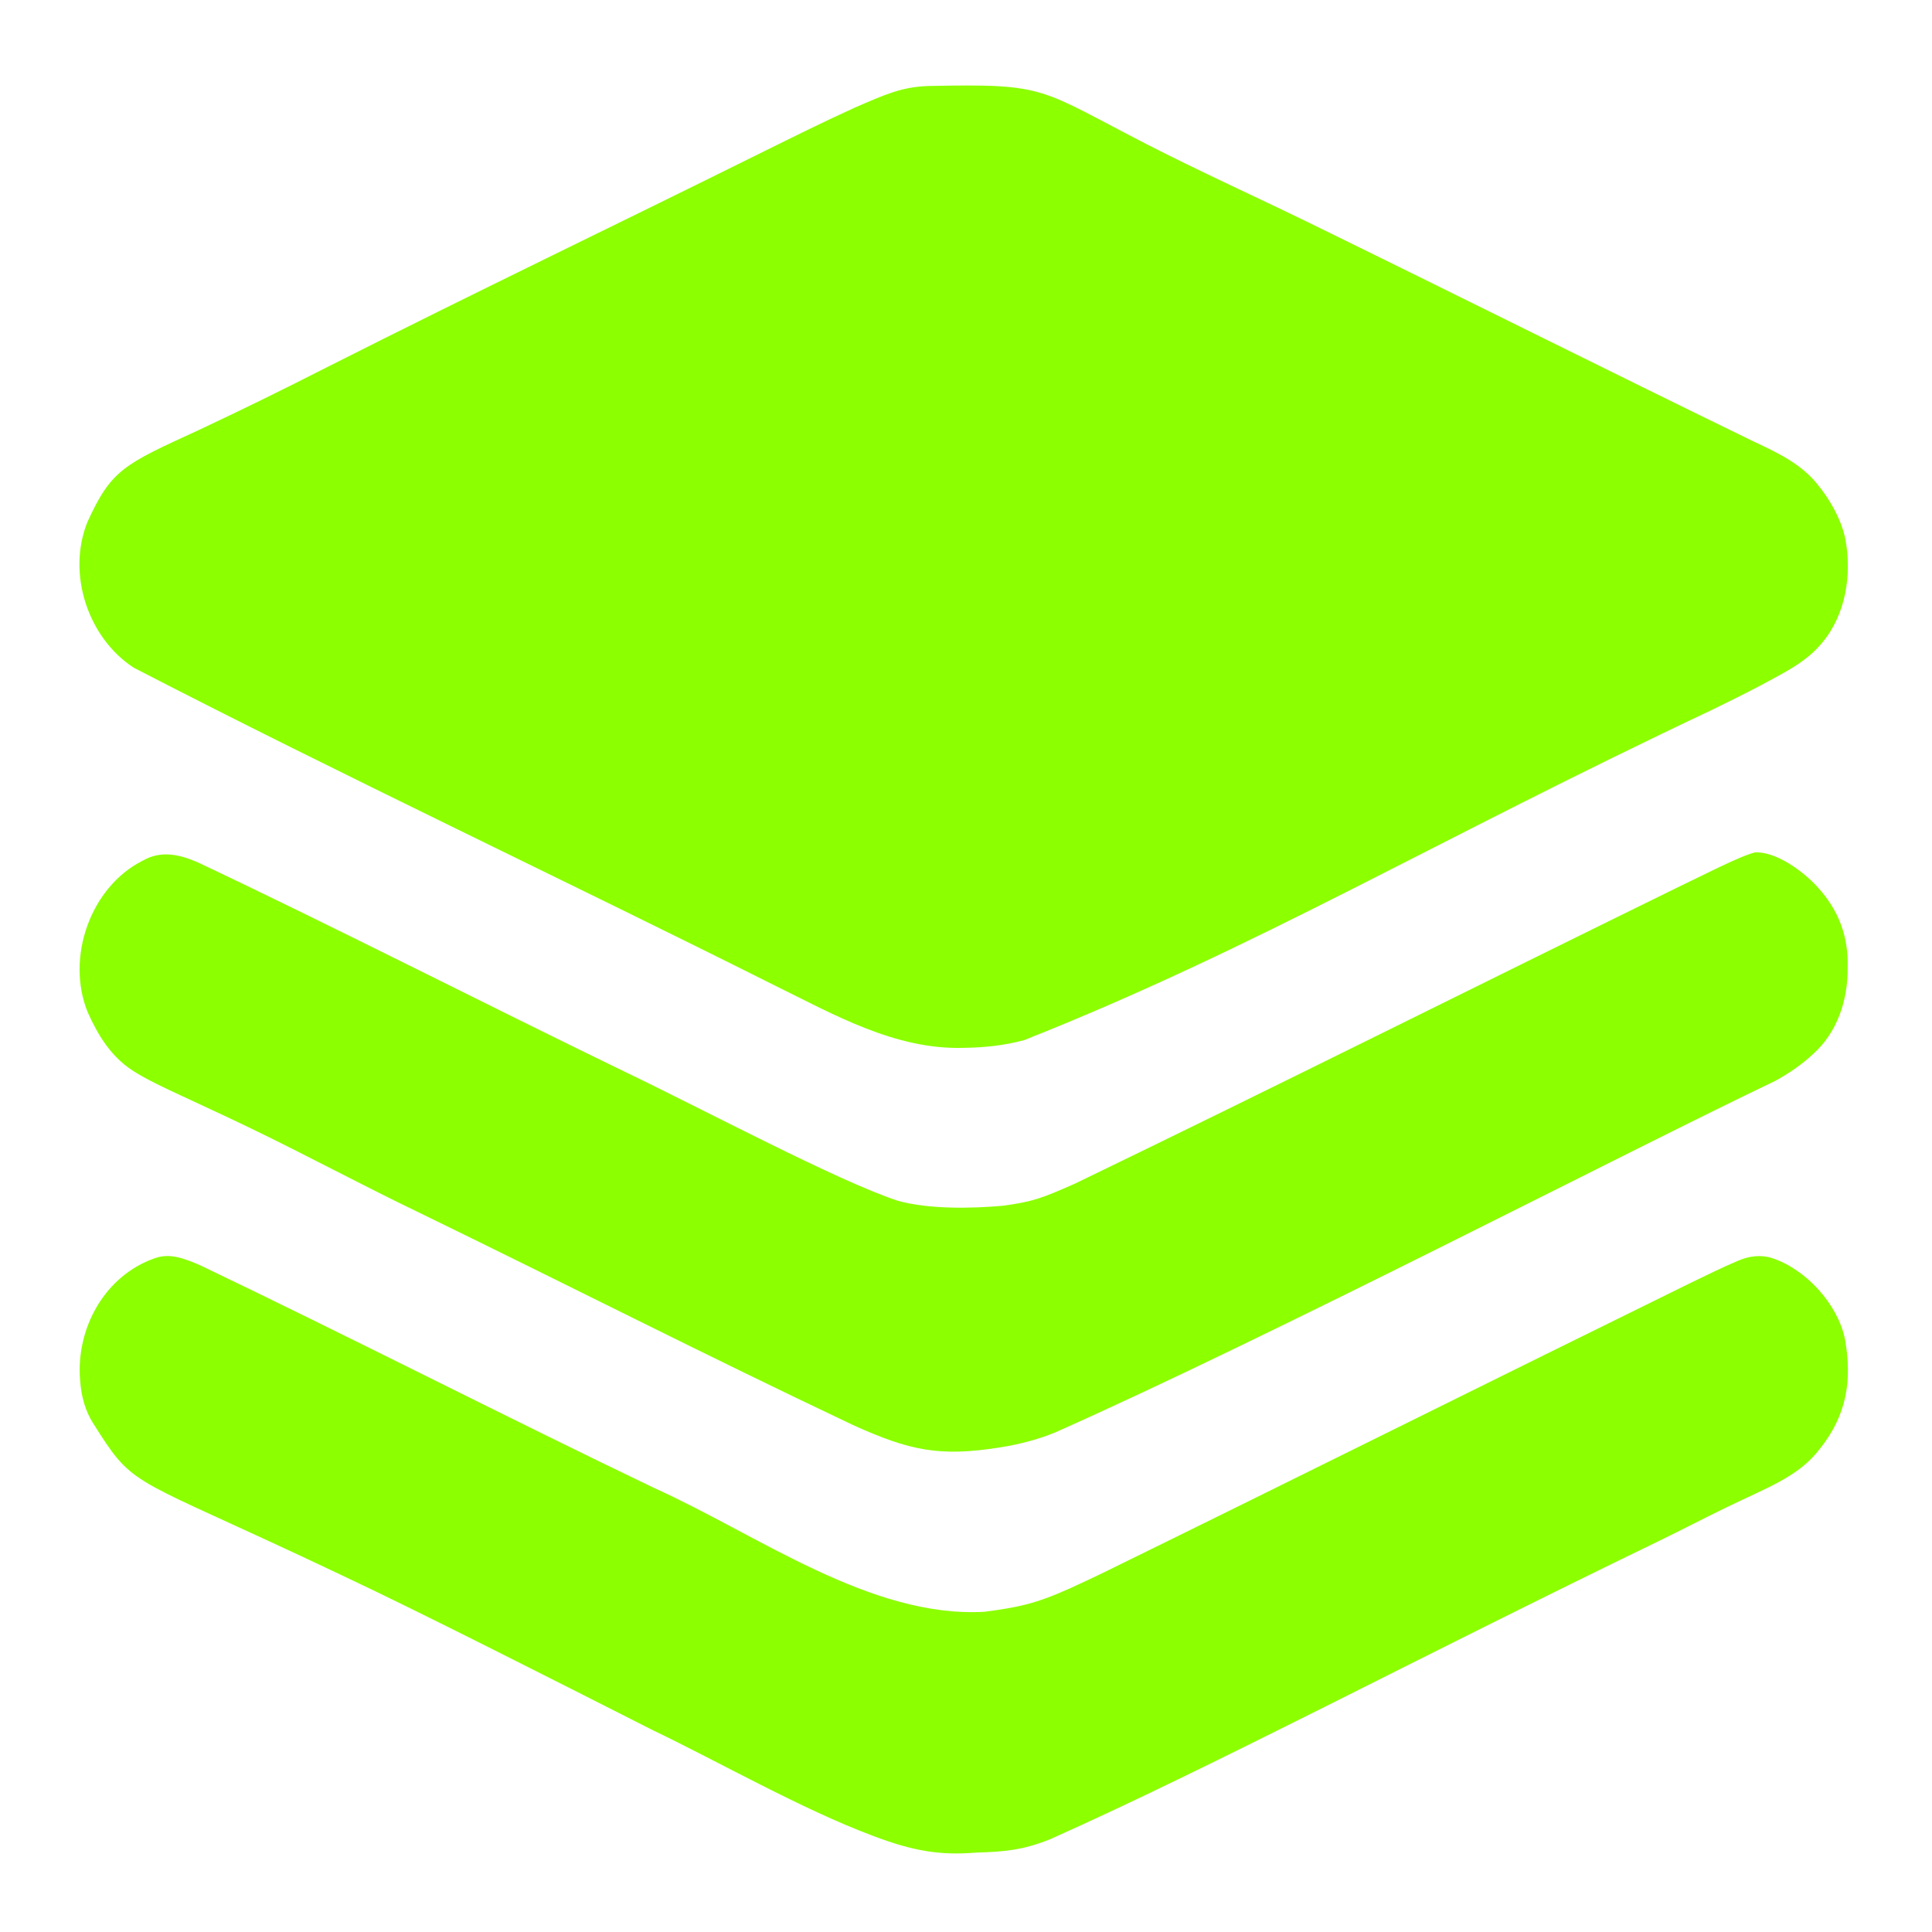
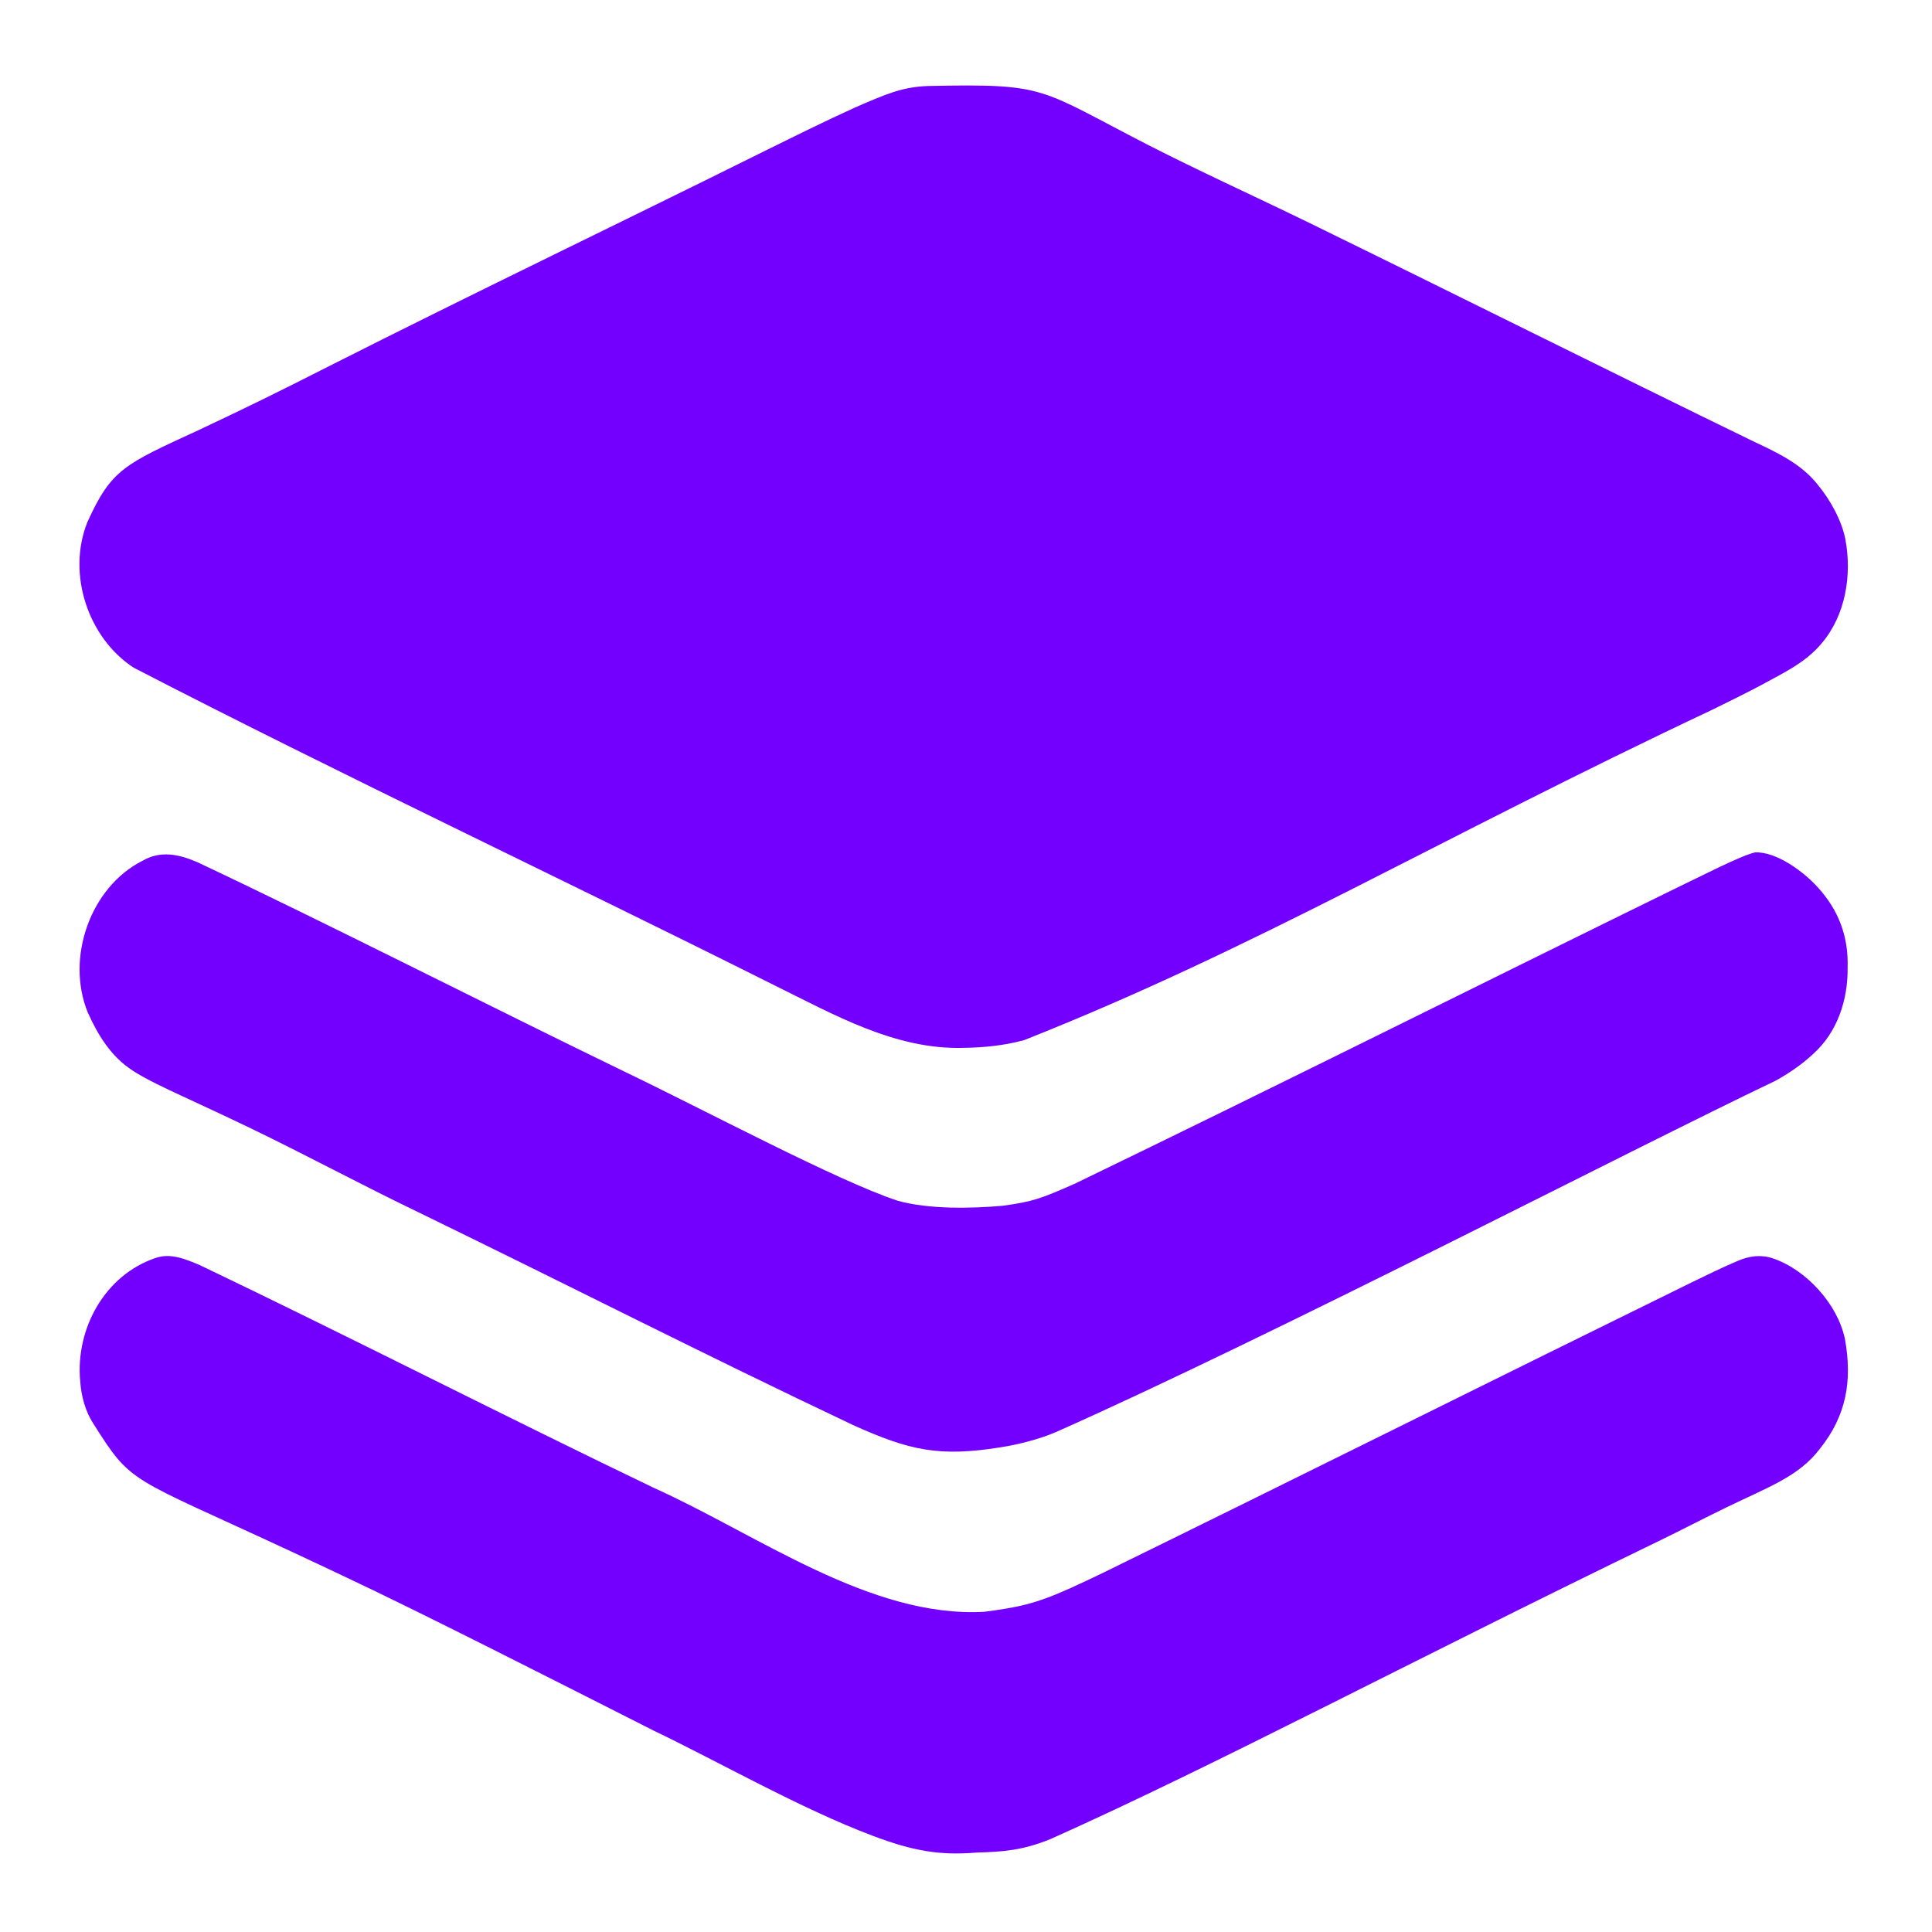
<svg xmlns="http://www.w3.org/2000/svg" version="1.1" id="Layer_1" x="0px" y="0px" viewBox="0 0 900 900" style="enable-background:new 0 0 900 900;" xml:space="preserve">
  <style type="text/css">
- 	.st0{fill:#8CFF00;}
+ 	.st0{fill:#7300FF;}
</style>
  <g transform="translate(0,900) scale(0.1,-0.1)">
    <path class="st0" d="M4324.6,8599.4c-125.5-4.1-204.4-41-342.4-100.6c-142.9-64.8-280.8-133.6-420-202.2   c-690.5-342.9-1347-657.5-2030.3-1002.8c-241.1-122.6-388.5-194.6-606.3-297.3c-347.9-160-406.8-182.7-518.7-429.1   c-95.6-239.1,1.4-537.5,215.8-677.7c951.7-492.1,2014.2-993,2985.8-1480.1c277.6-136.4,561.7-300.3,880.2-290.9   c93.5,1.3,188,10.4,282.5,36.1c1091.3,433,1907.8,927.1,3209.5,1541c78.1,38.5,146.6,72.1,220.1,110.8   c109.1,60,211.4,106.6,287,198.7c109.8,130.5,139.9,316.6,108.5,483.4c-18.4,92.6-75.8,190.5-129.9,255   c-74.2,93.1-179,144.3-292.9,197.5c-678.3,329.9-1397,689.6-2077.1,1021.9c-248.1,120.9-515,242.2-748.6,361.9   c-514.1,264.1-466.8,285.9-1021.6,274.4L4324.6,8599.4z" />
    <path class="st0" d="M662,4989.3c-240.9-123.2-356-450-254-703.6c48.8-109.3,108.8-206.4,208.1-271.7   c63.3-41.6,157.4-85.1,232.9-120.2c98.2-45.4,219.8-102,319.3-150c262.3-126.6,516.2-263.8,777.6-389.4   c741.5-361,1321.8-658.3,2027.8-992.8c264-119.3,402.5-149,684.4-104.2c86.9,13.4,182,38,259.9,71   c1005,446.6,2669.8,1311.1,3352.9,1637c59.2,32.6,121.6,74.2,176.1,125.5c110.8,99.4,161.6,248.7,159.9,400.4   c4.8,146.9-42.7,270-139.5,375.8c-65.5,72.7-192.8,166.7-292,162.1c-70.9-16.8-262.2-116.7-359.3-162.4   c-933.1-457.3-1879.3-931.4-2807.7-1380.2c-159.5-70.5-196.9-84.2-337.1-103.5c-144.4-12.8-344.6-17.3-490.3,23.6   c-283.2,93.9-890.5,418.2-1271.9,601.3c-633.2,306.7-1392.5,694.3-1990.1,975.8c-84.9,36.8-171.4,55.5-255.5,6.1L662,4989.3z" />
    <path class="st0" d="M723.2,3139.4C488.6,3059,352,2812.2,373.4,2568c5.4-77.3,26-144.1,59.8-197.2   c183.3-289.9,160.7-243,922.2-597.7c86.7-40.5,181-84.6,262.1-123.3c338-159.1,933.3-461.3,1425.7-710.8   c300.5-143.7,687.3-364.9,1021.6-490.5c188.4-71.2,311.1-92.6,484.1-78.5c125.2,3.6,215.3,10.4,344.2,62.7   c776.9,347.5,1691.4,835.4,2837,1389.9c105.6,51.2,207.6,104.8,313.7,156.1c189.3,92.3,335.4,142.2,433.7,272.1   c124.5,155.4,151.8,318.4,116.8,512.2c-34.9,164.4-182,323.5-336.7,375.4c-55.6,18.6-111.2,10.4-163.8-12.7   c-63.1-26.3-148.1-67.8-217-101.3c-916.1-449.9-1799.7-891-2736.2-1350.1c-50.8-24.5-103.2-49.5-154.7-72.7   c-164.1-74.1-246.5-89.7-401.2-110c-531.4-29.2-1054.7,359.4-1538.7,577.3c-673,322.6-1421.5,705.8-2113.4,1036.9   c-72.5,30.8-138.7,57.8-207.9,34L723.2,3139.4z" />
  </g>
</svg>
